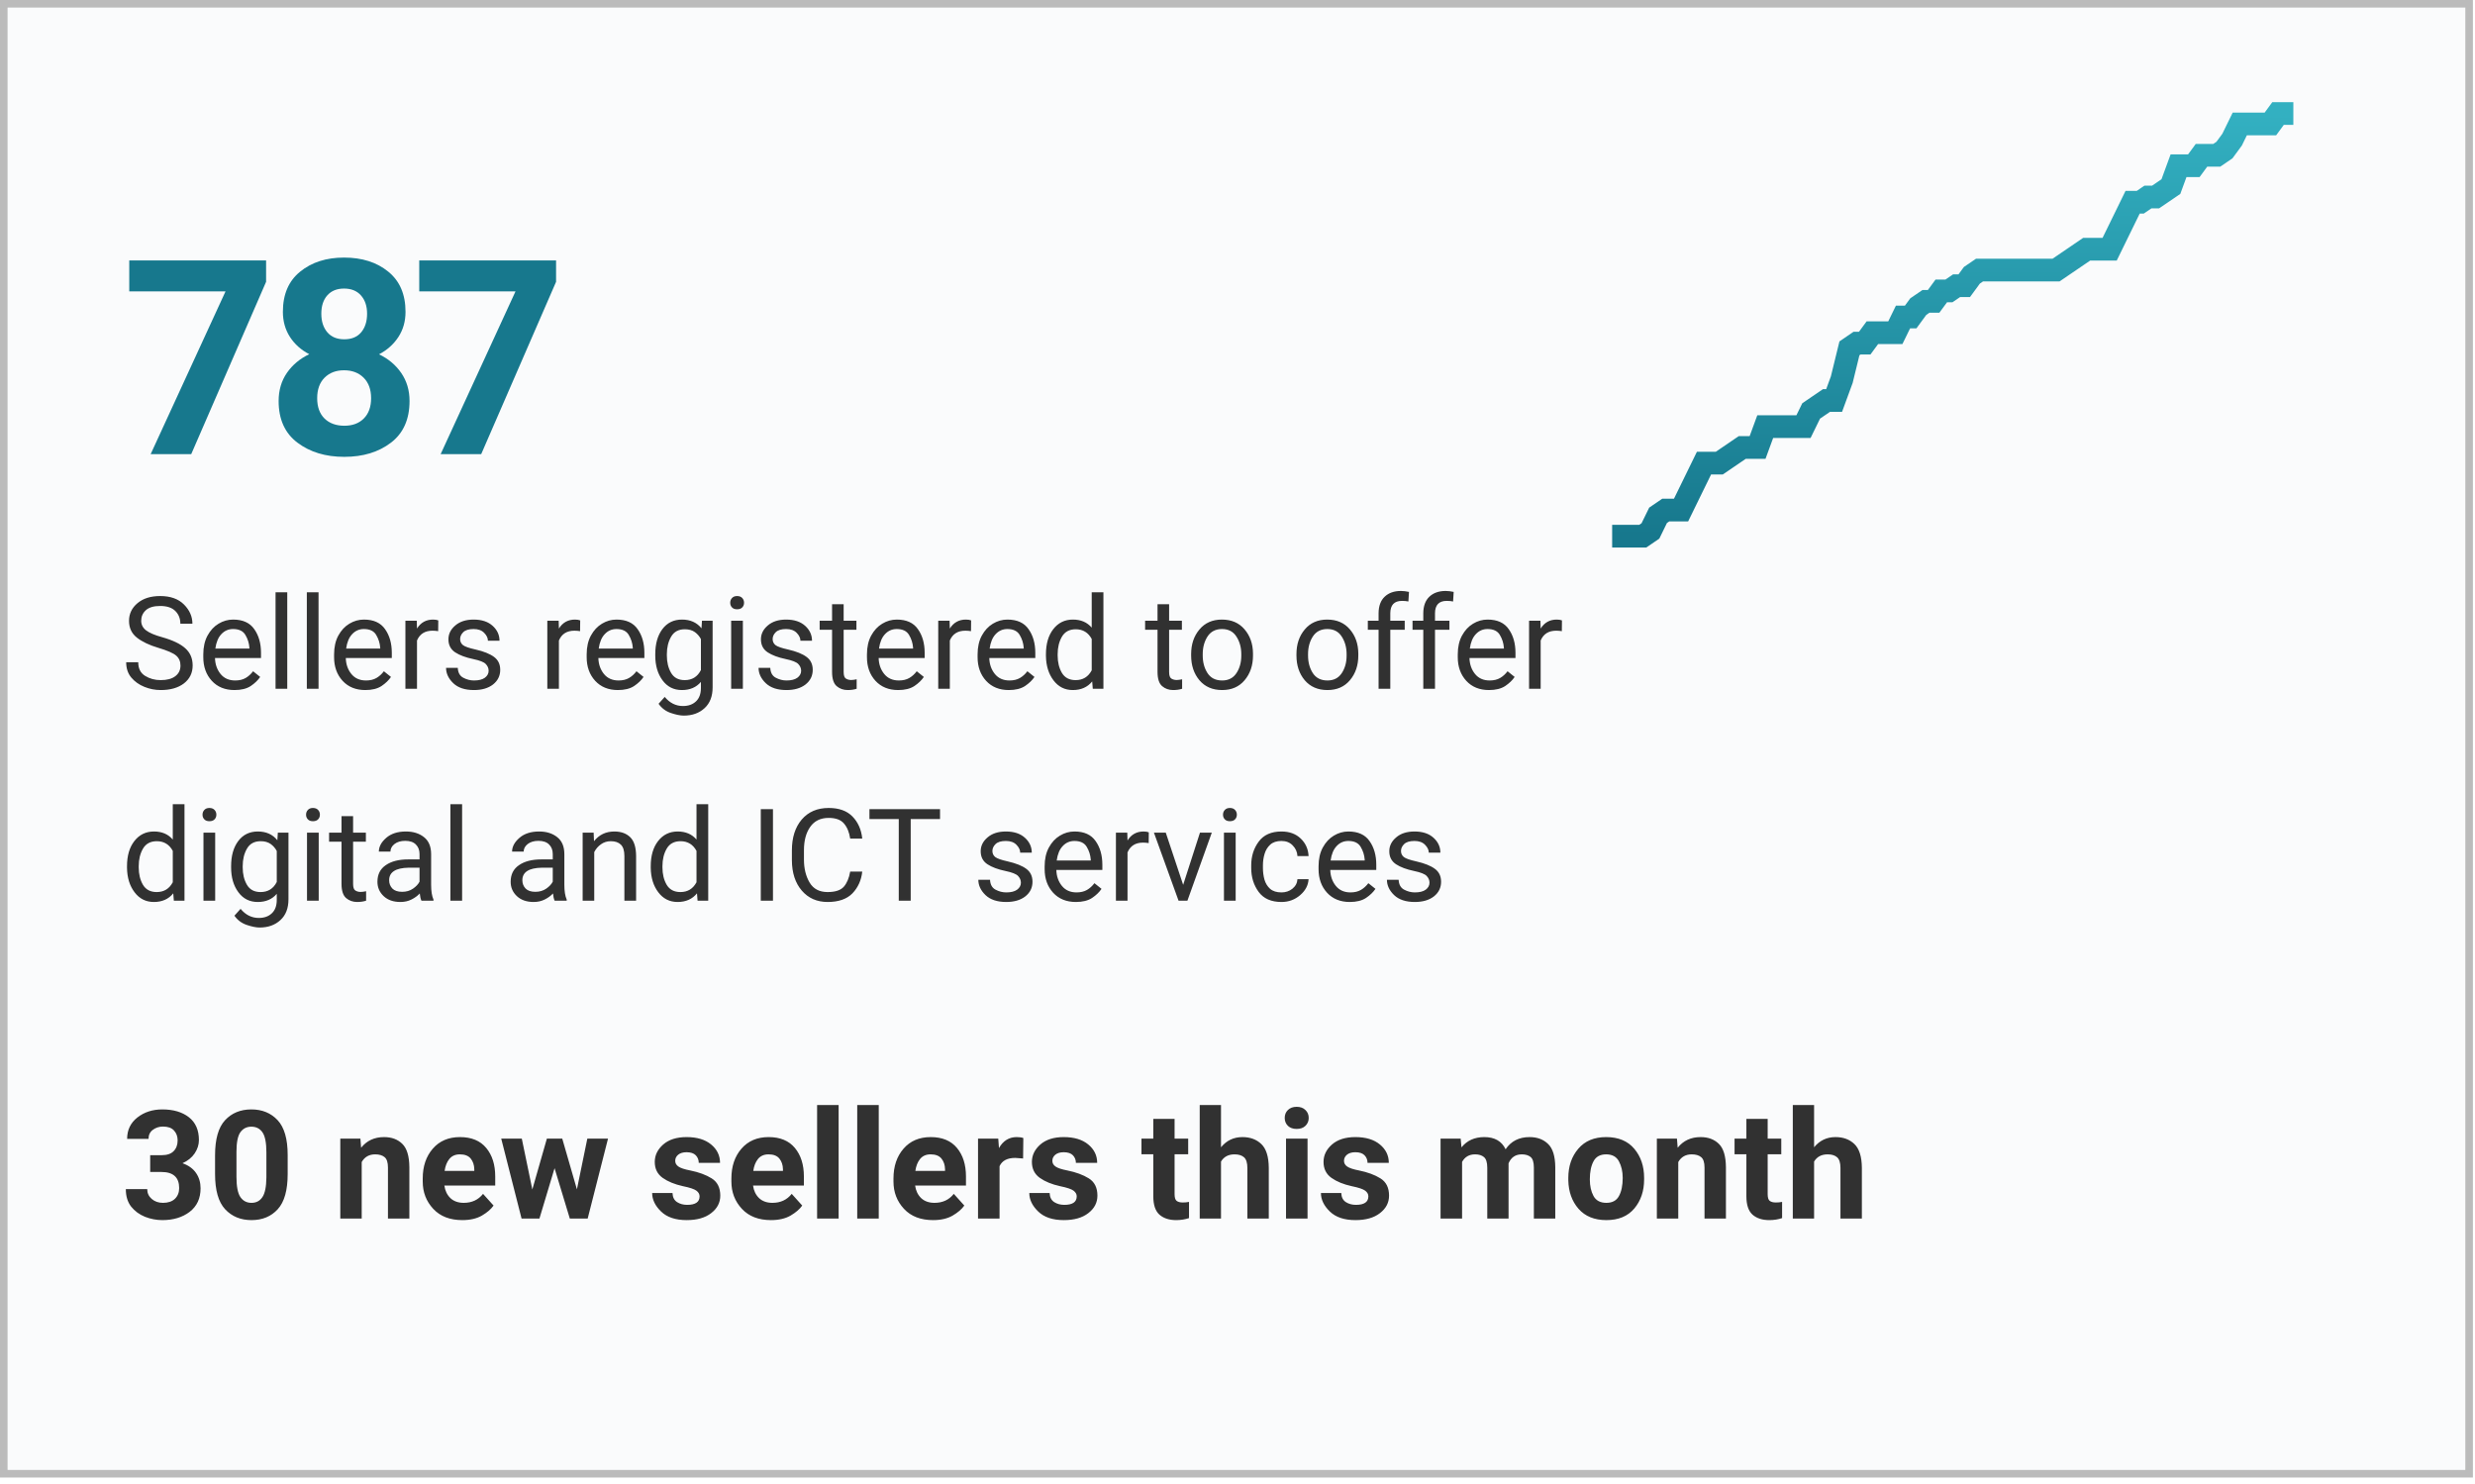
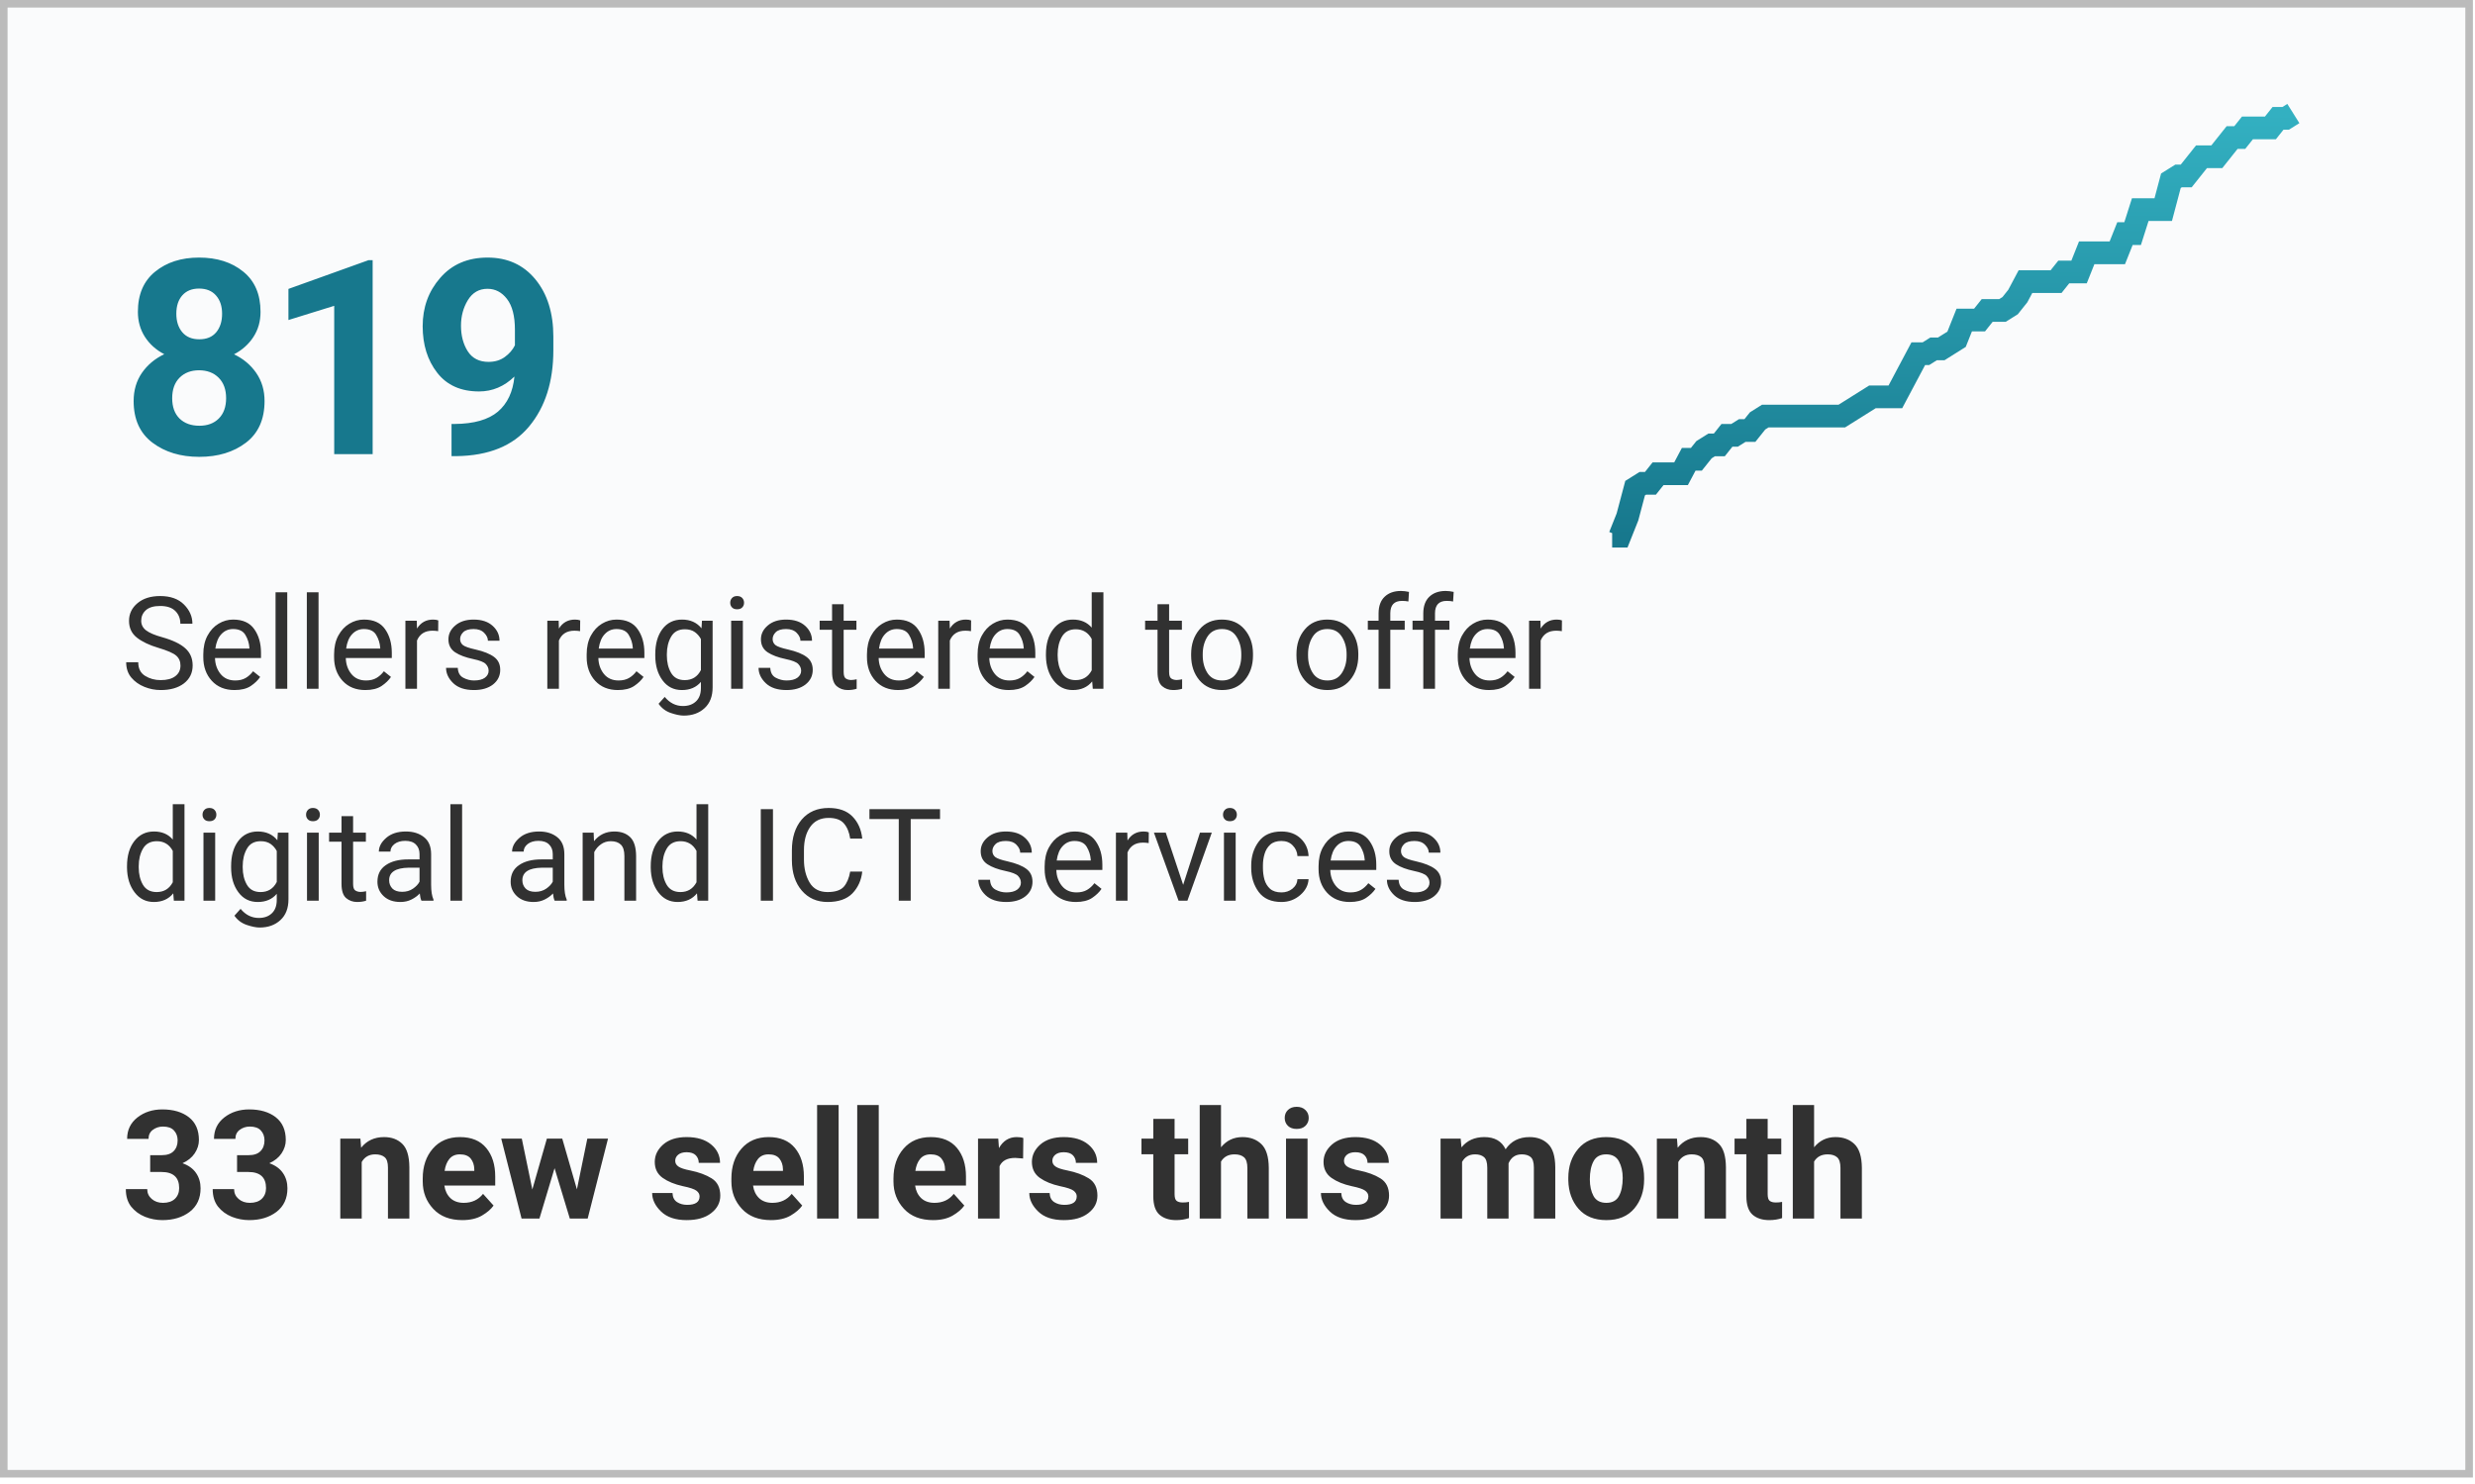
- <svg xmlns="http://www.w3.org/2000/svg" xmlns:xlink="http://www.w3.org/1999/xlink" font-family="-apple-system, BlinkMacSystemFont, &quot;Segoe UI&quot;, Roboto, Helvetica, Arial, sans-serif, &quot;Apple Color Emoji&quot;, &quot;Segoe UI Emoji&quot;, &quot;Segoe UI Symbol&quot;" width="327px" height="196px" viewBox="0 0 327 196" version="1.1">
+ <svg xmlns="http://www.w3.org/2000/svg" xmlns:xlink="http://www.w3.org/1999/xlink" font-family="-apple-system, BlinkMacSystemFont, &quot;Segoe UI&quot;, Roboto, Helvetica, Arial, sans-serif, &quot;Apple Color Emoji&quot;, &quot;Segoe UI Emoji&quot;, &quot;Segoe UI Symbol&quot;" width="327px" height="196px" viewBox="0 0 327 196" version="1.1" style="background: #FFFFFF;">
  <defs>
    <rect id="path-1" x="0" y="0" width="326.722" height="195.213" />
    <linearGradient x1="50%" y1="0%" x2="50%" y2="100%" id="linearGradient-2">
      <stop stop-color="#33B0C1" offset="0%" />
      <stop stop-color="#17788D" offset="100%" />
    </linearGradient>
  </defs>
-   <g id="Jan-monthly-report-greater-than-768px" stroke="none" stroke-width="1" fill="none" fill-rule="evenodd" transform="translate(-345, -1320)">
-     <g id="768-#-of-sellers" transform="translate(345, 1320)">
-       <g>
-         <g id="Rectangle">
-           <use fill="#FAFBFC" fill-rule="evenodd" xlink:href="#path-1" />
-           <rect stroke="#BBBBBB" stroke-width="1" x="0.5" y="0.5" width="325.722" height="194.213" />
-         </g>
-         <text id="787" font-size="36" font-weight="bold" letter-spacing="-1.5" fill="#17788D">
-           <tspan x="16" y="60">787</tspan>
-         </text>
-         <polyline id="Shape" stroke="url(#linearGradient-2)" stroke-width="3" points="213 70.839 217.046 70.839 218.056 70.15 219.067 68.082 220.079 67.391 222.102 67.391 223.112 65.324 225.135 61.187 226.146 61.187 227.158 61.187 228.168 60.498 230.191 59.119 231.202 59.119 232.214 59.119 233.225 56.363 238.281 56.363 239.293 54.294 241.314 52.915 242.326 52.915 243.337 50.158 244.349 46.022 245.36 45.332 246.37 45.332 247.382 43.954 248.393 43.954 250.416 43.954 251.426 41.885 252.439 41.885 253.449 40.506 254.461 39.817 255.472 39.817 256.483 38.439 257.495 38.439 258.505 37.75 259.517 37.75 260.528 36.37 261.539 35.681 271.651 35.681 272.663 34.991 275.697 32.924 276.707 32.924 278.73 32.924 279.742 30.856 281.765 26.719 282.775 26.719 283.786 26.03 284.798 26.03 286.821 24.652 287.832 21.894 289.854 21.894 290.865 20.515 292.888 20.515 293.898 19.826 294.91 18.448 295.921 16.378 299.967 16.378 300.977 15 303 15" />
-         <text id="Sellers-registered-t" font-size="17" font-weight="normal" line-spacing="28" fill="#313131">
-           <tspan x="16" y="91">Sellers registered to offer </tspan>
-           <tspan x="16" y="119">digital and ICT services</tspan>
-         </text>
-         <text id="30-new-sellers-this" font-size="20" font-weight="bold" line-spacing="28" fill="#313131">
-           <tspan x="16" y="161">30 new sellers this month</tspan>
-         </text>
+   <g id="768-Number-of-sellers" stroke="none" stroke-width="1" fill="none" fill-rule="evenodd">
+     <g id="768-#-of-sellers">
+       <g id="Rectangle">
+         <use fill="#FAFBFC" fill-rule="evenodd" xlink:href="#path-1" />
+         <rect stroke="#BBBBBB" stroke-width="1" x="0.5" y="0.5" width="325.722" height="194.213" />
      </g>
+       <text id="819" font-size="36" font-weight="bold" letter-spacing="-1.5" fill="#17788D">
+         <tspan x="16" y="60">819</tspan>
+       </text>
+       <text id="Sellers-registered-t" font-size="17" font-weight="normal" line-spacing="28" fill="#313131">
+         <tspan x="16" y="91">Sellers registered to offer </tspan>
+         <tspan x="16" y="119">digital and ICT services</tspan>
+       </text>
+       <polyline id="Shape" stroke="url(#linearGradient-2)" stroke-width="3" points="213 70.839 214.011 70.839 215.023 68.3 216.033 64.494 217.046 63.859 218.056 63.859 219.067 62.589 222.102 62.589 223.112 60.686 224.123 60.686 225.135 59.417 226.146 58.783 227.158 58.783 228.168 57.514 229.179 57.514 230.191 56.878 231.202 56.878 232.214 55.611 233.225 54.975 243.337 54.975 244.349 54.341 247.382 52.437 248.393 52.437 250.416 52.437 251.426 50.534 253.449 46.727 254.461 46.727 255.472 46.092 256.483 46.092 258.505 44.823 259.517 42.286 261.539 42.286 262.551 41.016 264.574 41.016 265.584 40.381 266.595 39.112 267.607 37.208 271.651 37.208 272.663 35.939 274.686 35.939 275.697 33.402 279.742 33.402 280.753 30.864 281.765 30.864 282.775 27.691 285.809 27.691 286.821 23.883 287.832 23.25 288.842 23.25 290.865 20.711 291.877 20.711 292.888 20.711 293.898 19.442 294.91 18.172 295.921 18.172 296.933 16.903 297.944 16.903 299.967 16.903 300.977 15.634 301.989 15.634 303 15" />
+       <text id="33-new-sellers-this" font-size="20" font-weight="bold" line-spacing="28" fill="#313131">
+         <tspan x="16" y="161">33 new sellers this month</tspan>
+       </text>
    </g>
  </g>
</svg>
